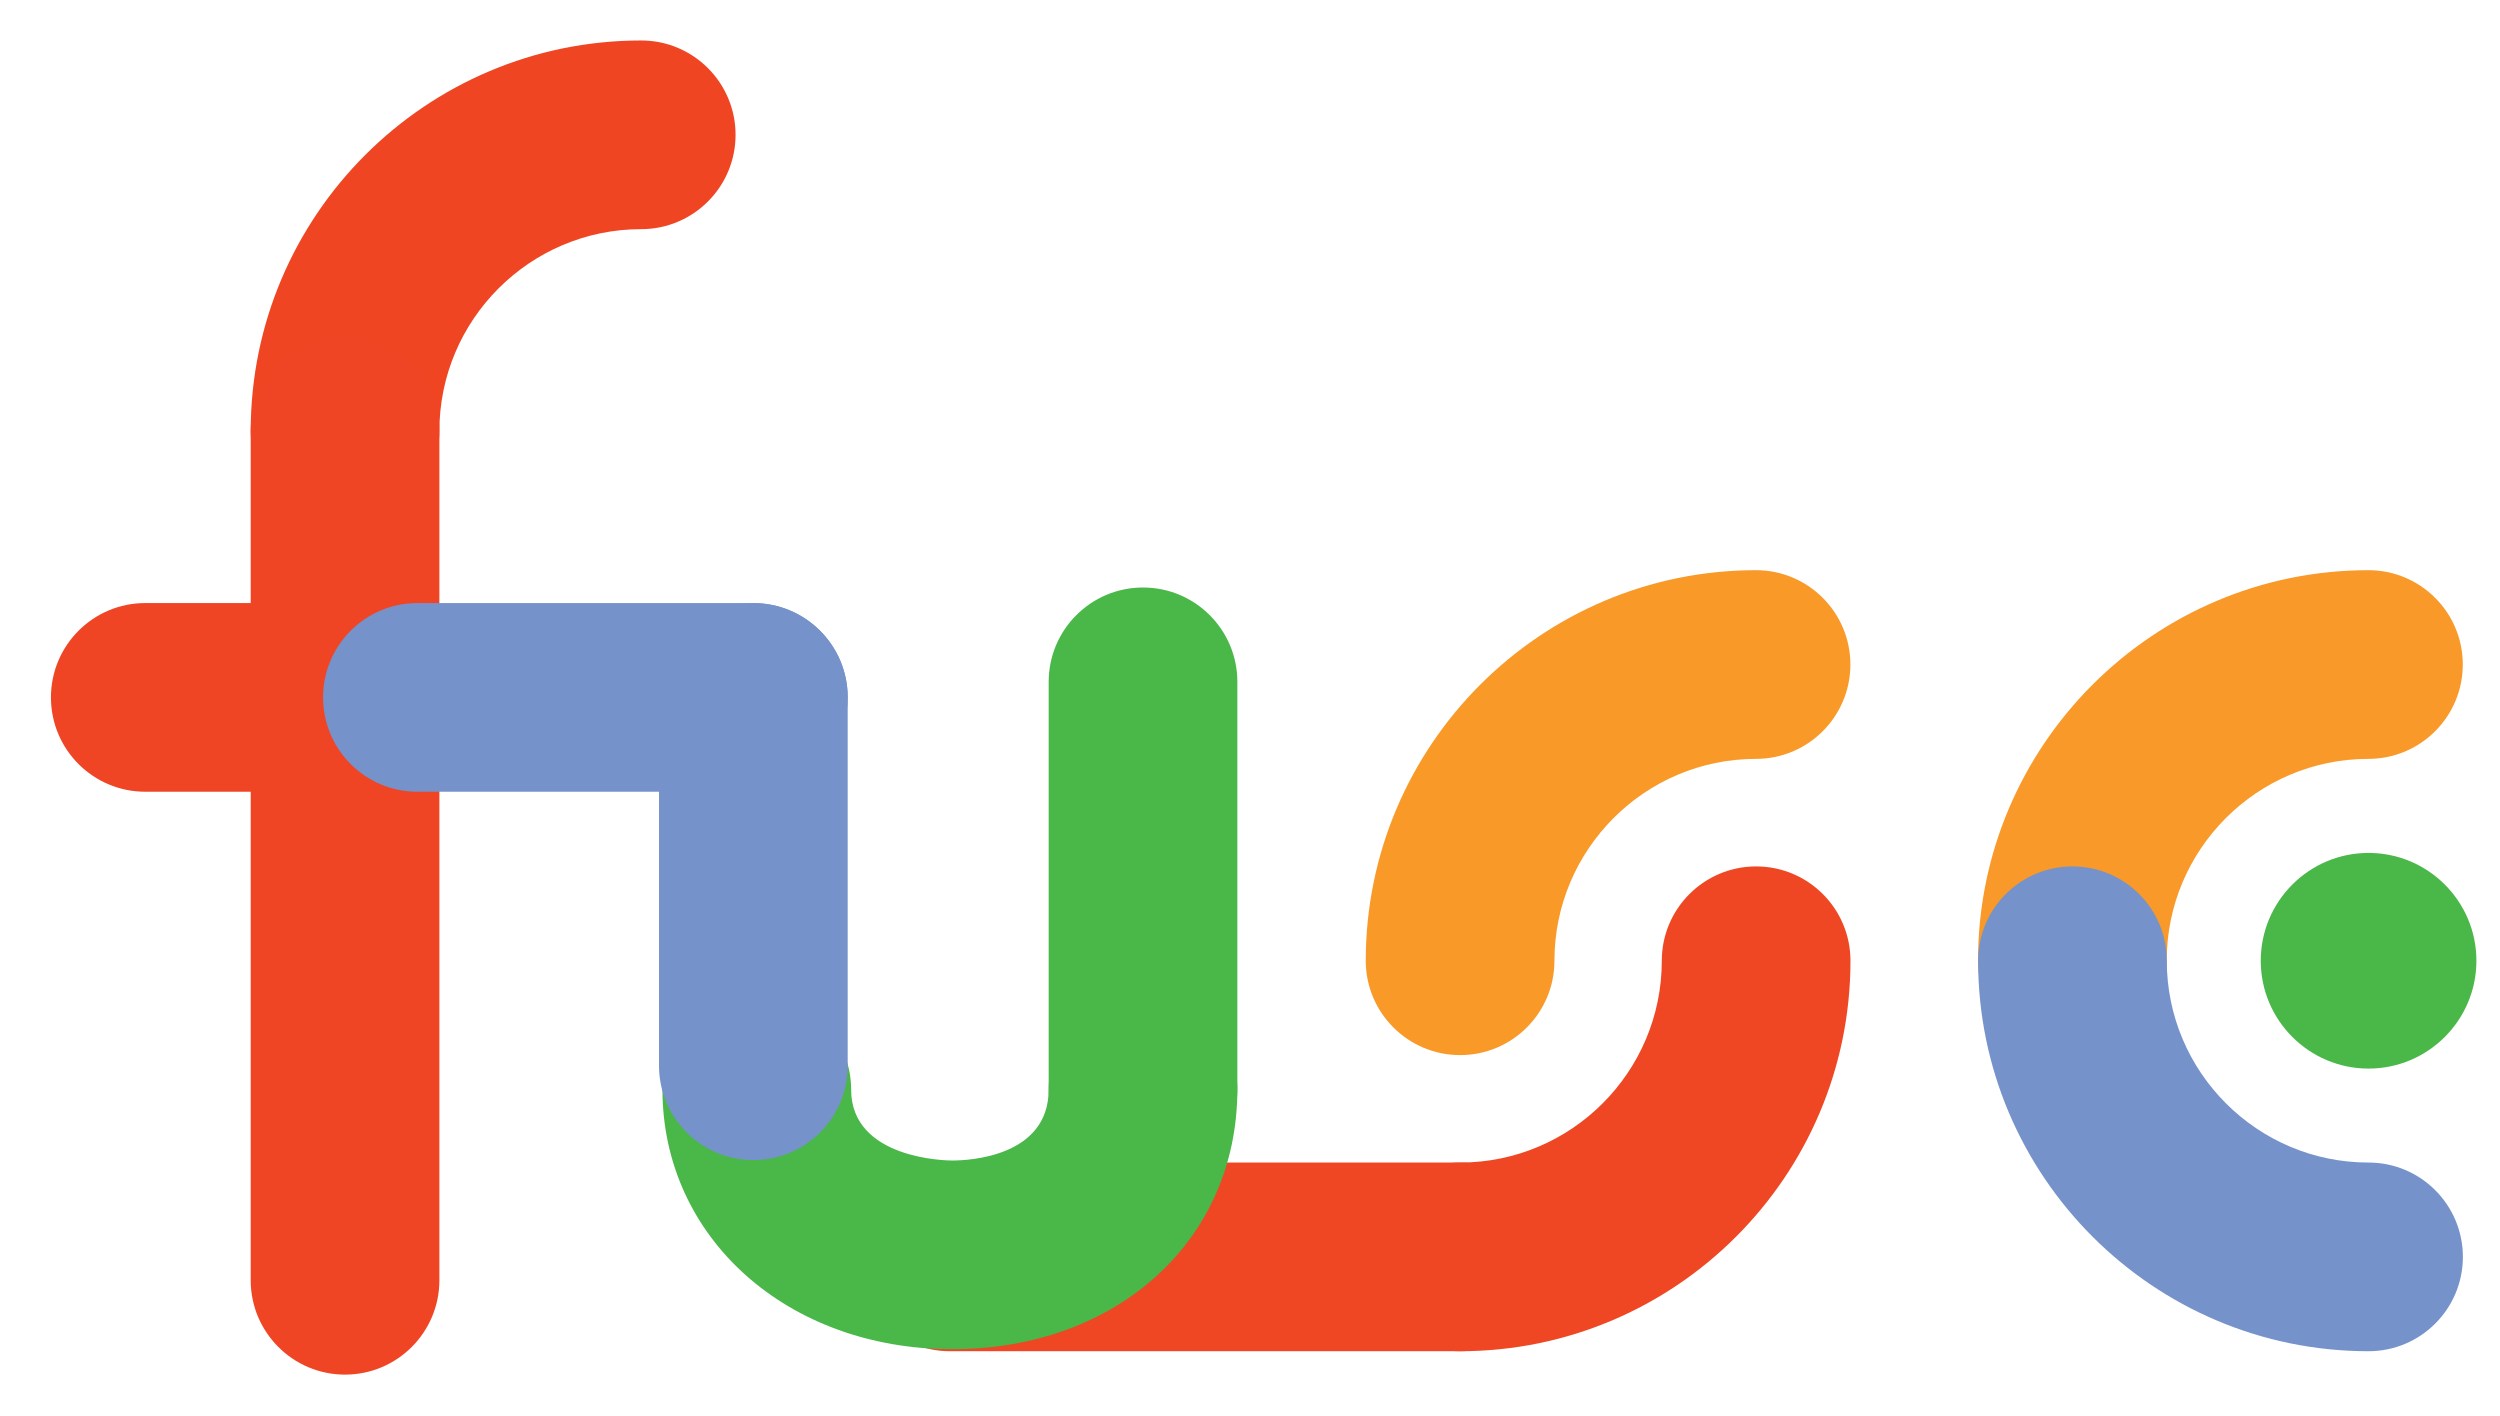
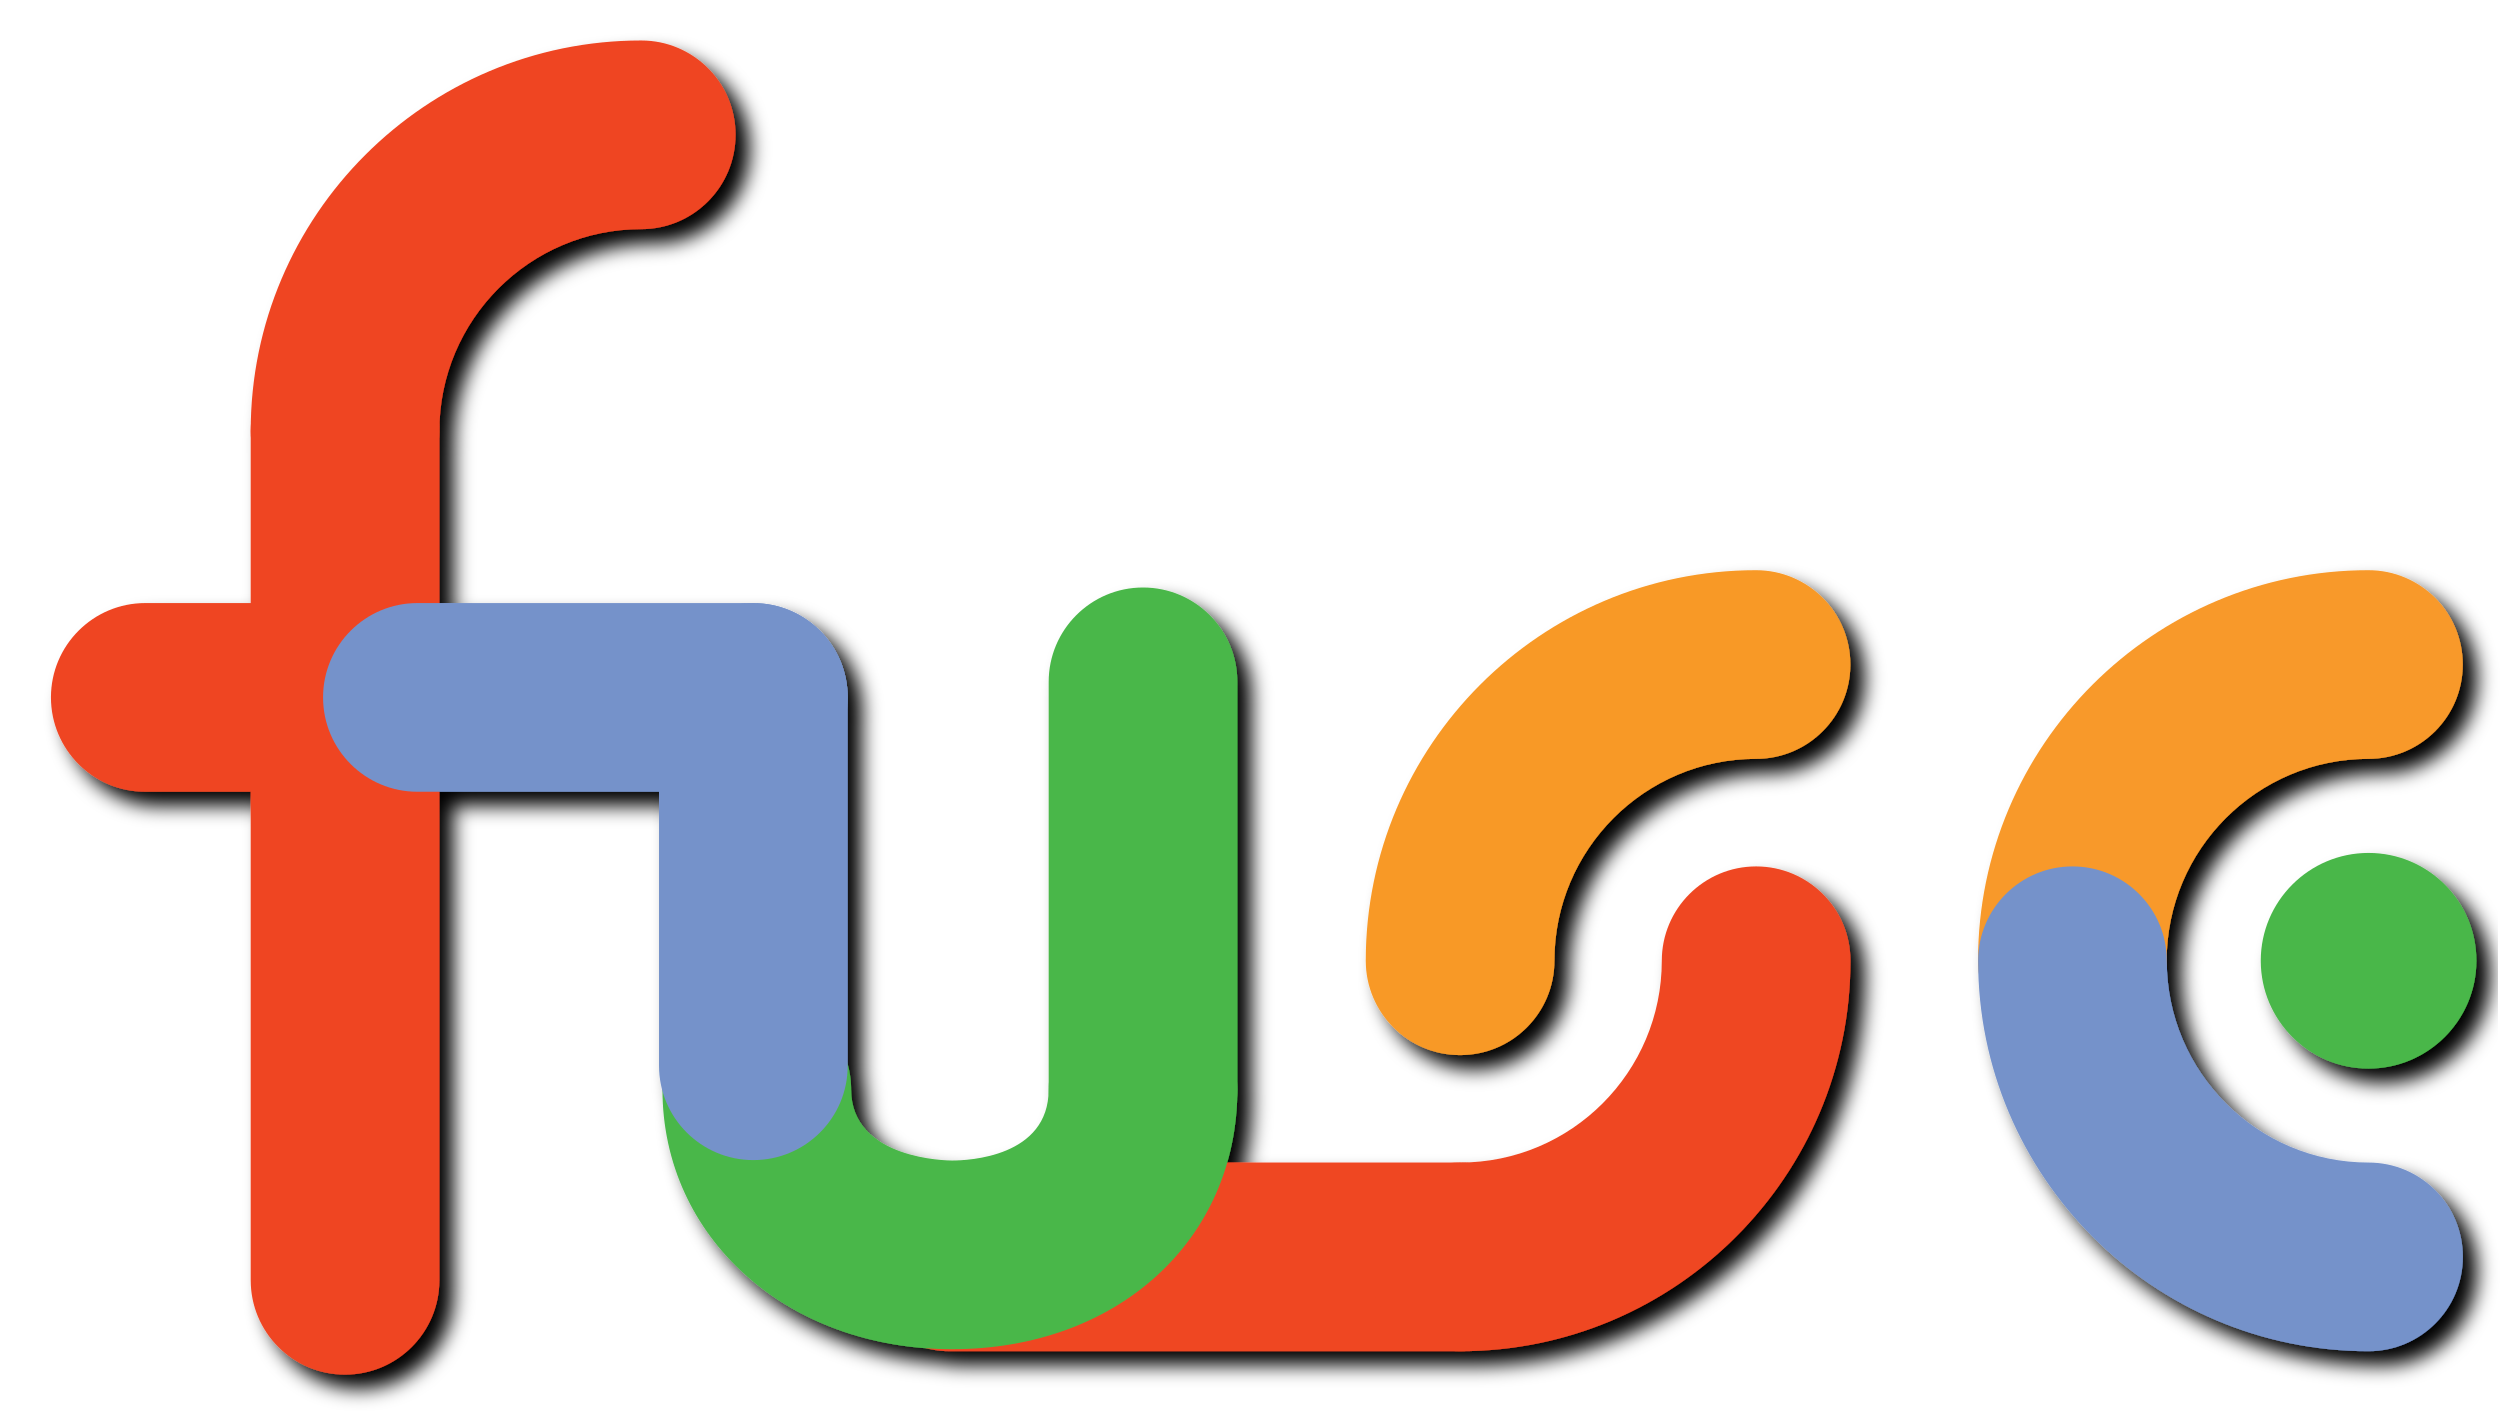
<svg xmlns="http://www.w3.org/2000/svg" version="1.1" id="Layer_1" x="0px" y="0px" width="53px" height="30px" viewBox="0 0 53 30" enable-background="new 0 0 53 30" xml:space="preserve">
-   <path fill="#EF4524" d="M6.418,16.785H3.08c-1.104,0-2-0.895-2-2s0.896-2,2-2h3.338c1.104,0,2,0.896,2,2S7.522,16.785,6.418,16.785  L6.418,16.785z" />
-   <path fill="#4AB749" d="M24.232,25.098c-1.104,0-2-0.896-2-2v-8.643c0-1.104,0.896-2,2-2s2,0.896,2,2v8.643  C26.232,24.202,25.336,25.098,24.232,25.098L24.232,25.098z" />
-   <path fill="#EF4523" d="M7.315,11.137c-1.104,0-2-0.896-2-2c0-4.565,3.714-8.279,8.279-8.279c1.104,0,2,0.896,2,2s-0.896,2-2,2  c-2.359,0-4.279,1.92-4.279,4.279C9.315,10.242,8.419,11.137,7.315,11.137L7.315,11.137z" />
-   <path fill="#EF4723" d="M30.954,28.646H20.137c-1.104,0-2-0.896-2-2s0.896-2,2-2h10.817c1.104,0,2,0.896,2,2  S32.059,28.646,30.954,28.646L30.954,28.646z" />
-   <path fill="#EF4524" d="M7.315,29.142c-1.104,0-2-0.896-2-2V9.137c0-1.104,0.896-2,2-2s2,0.896,2,2v18.004  C9.315,28.246,8.419,29.142,7.315,29.142L7.315,29.142z" />
-   <path fill="#4AB749" d="M20.186,28.603C20.186,28.603,20.186,28.603,20.186,28.603c-3.501,0-6.142-2.367-6.142-5.505  c0-1.104,0.896-2,2-2s2,0.896,2,2c0,1.488,2.054,1.505,2.141,1.505c0,0,0,0,0,0c0.342,0,2.046-0.072,2.047-1.505  c0-1.104,0.896-2,2-2c0,0,0,0,0,0c1.104,0,2,0.896,2,2C26.232,26.288,23.689,28.603,20.186,28.603L20.186,28.603z" />
-   <path fill="#7592CA" d="M15.971,24.594c-1.104,0-2-0.896-2-2v-7.808c0-1.104,0.896-2,2-2s2,0.896,2,2v7.808  C17.971,23.698,17.076,24.594,15.971,24.594L15.971,24.594z" />
-   <path fill="#F89928" d="M30.954,22.368c-1.104,0-2-0.896-2-2c0-4.566,3.712-8.28,8.274-8.28c1.104,0,2,0.896,2,2s-0.896,2-2,2  c-2.356,0-4.274,1.92-4.274,4.28C32.954,21.473,32.059,22.368,30.954,22.368L30.954,22.368z" />
-   <path fill="#EF4723" d="M30.954,28.646c-1.104,0-2-0.896-2-2s0.896-2,2-2c2.358,0,4.276-1.919,4.276-4.278c0-1.104,0.896-2,2-2  s2,0.896,2,2C39.23,24.933,35.518,28.646,30.954,28.646L30.954,28.646z" />
-   <path fill="#F89929" d="M43.934,22.368c-1.104,0-2-0.896-2-2c0-4.566,3.713-8.28,8.277-8.28c1.104,0,2,0.896,2,2s-0.896,2-2,2  c-2.358,0-4.277,1.92-4.277,4.28C45.934,21.473,45.038,22.368,43.934,22.368L43.934,22.368z" />
-   <path fill="#7592CA" d="M50.213,28.646c-4.564,0-8.277-3.714-8.277-8.278c0-1.104,0.896-2,2-2s2,0.896,2,2  c0,2.359,1.919,4.278,4.277,4.278c1.104,0,2,0.896,2,2S51.317,28.646,50.213,28.646L50.213,28.646z" />
-   <path fill="#7592CA" d="M15.971,16.785H8.849c-1.104,0-2-0.895-2-2s0.896-2,2-2h7.123c1.104,0,2,0.896,2,2  S17.076,16.785,15.971,16.785L15.971,16.785z" />
-   <g>
+   <defs>
+     <filter id="dropshadow" height="200%">
+       <feGaussianBlur in="SourceAlpha" stdDeviation="0.2" />
+       <feOffset dx="0.3" dy="0.3" result="offsetblur" />
+       <feMerge>
+         <feMergeNode />
+         <feMergeNode in="SourceGraphic" />
+       </feMerge>
+     </filter>
+   </defs>
+   <g filter="url(#dropshadow)">
+     <path fill="#EF4524" d="M6.418,16.785H3.08c-1.104,0-2-0.895-2-2s0.896-2,2-2h3.338c1.104,0,2,0.896,2,2S7.522,16.785,6.418,16.785  L6.418,16.785z" />
+     <path fill="#4AB749" d="M24.232,25.098c-1.104,0-2-0.896-2-2v-8.643c0-1.104,0.896-2,2-2s2,0.896,2,2v8.643  C26.232,24.202,25.336,25.098,24.232,25.098L24.232,25.098z" />
+     <path fill="#EF4523" d="M7.315,11.137c-1.104,0-2-0.896-2-2c0-4.565,3.714-8.279,8.279-8.279c1.104,0,2,0.896,2,2s-0.896,2-2,2  c-2.359,0-4.279,1.92-4.279,4.279C9.315,10.242,8.419,11.137,7.315,11.137L7.315,11.137z" />
+     <path fill="#EF4723" d="M30.954,28.646H20.137c-1.104,0-2-0.896-2-2s0.896-2,2-2h10.817c1.104,0,2,0.896,2,2  S32.059,28.646,30.954,28.646L30.954,28.646z" />
+     <path fill="#EF4524" d="M7.315,29.142c-1.104,0-2-0.896-2-2V9.137c0-1.104,0.896-2,2-2s2,0.896,2,2v18.004  C9.315,28.246,8.419,29.142,7.315,29.142L7.315,29.142z" />
+     <path fill="#4AB749" d="M20.186,28.603C20.186,28.603,20.186,28.603,20.186,28.603c-3.501,0-6.142-2.367-6.142-5.505  c0-1.104,0.896-2,2-2s2,0.896,2,2c0,1.488,2.054,1.505,2.141,1.505c0,0,0,0,0,0c0.342,0,2.046-0.072,2.047-1.505  c0-1.104,0.896-2,2-2c0,0,0,0,0,0c1.104,0,2,0.896,2,2C26.232,26.288,23.689,28.603,20.186,28.603L20.186,28.603z" />
+     <path fill="#7592CA" d="M15.971,24.594c-1.104,0-2-0.896-2-2v-7.808c0-1.104,0.896-2,2-2s2,0.896,2,2v7.808  C17.971,23.698,17.076,24.594,15.971,24.594L15.971,24.594z" />
+     <path fill="#F89928" d="M30.954,22.368c-1.104,0-2-0.896-2-2c0-4.566,3.712-8.28,8.274-8.28c1.104,0,2,0.896,2,2s-0.896,2-2,2  c-2.356,0-4.274,1.92-4.274,4.28C32.954,21.473,32.059,22.368,30.954,22.368L30.954,22.368z" />
+     <path fill="#EF4723" d="M30.954,28.646c-1.104,0-2-0.896-2-2s0.896-2,2-2c2.358,0,4.276-1.919,4.276-4.278c0-1.104,0.896-2,2-2  s2,0.896,2,2C39.23,24.933,35.518,28.646,30.954,28.646L30.954,28.646z" />
+     <path fill="#F89929" d="M43.934,22.368c-1.104,0-2-0.896-2-2c0-4.566,3.713-8.28,8.277-8.28c1.104,0,2,0.896,2,2s-0.896,2-2,2  c-2.358,0-4.277,1.92-4.277,4.28C45.934,21.473,45.038,22.368,43.934,22.368L43.934,22.368z" />
+     <path fill="#7592CA" d="M50.213,28.646c-4.564,0-8.277-3.714-8.277-8.278c0-1.104,0.896-2,2-2s2,0.896,2,2  c0,2.359,1.919,4.278,4.277,4.278c1.104,0,2,0.896,2,2S51.317,28.646,50.213,28.646L50.213,28.646z" />
+     <path fill="#7592CA" d="M15.971,16.785H8.849c-1.104,0-2-0.895-2-2s0.896-2,2-2h7.123c1.104,0,2,0.896,2,2  S17.076,16.785,15.971,16.785L15.971,16.785z" />
+   </g>
+   <g filter="url(#dropshadow)">
    <circle fill="#4AB749" cx="50.213" cy="20.368" r="1.786" />
    <path fill="#4AB749" d="M50.213,22.654c-1.26,0-2.285-1.025-2.285-2.286s1.025-2.286,2.285-2.286c1.261,0,2.287,1.025,2.287,2.286   S51.474,22.654,50.213,22.654L50.213,22.654z M50.213,19.082c-0.709,0-1.285,0.577-1.285,1.286s0.576,1.286,1.285,1.286   c0.71,0,1.287-0.577,1.287-1.286S50.923,19.082,50.213,19.082L50.213,19.082z" />
  </g>
</svg>
